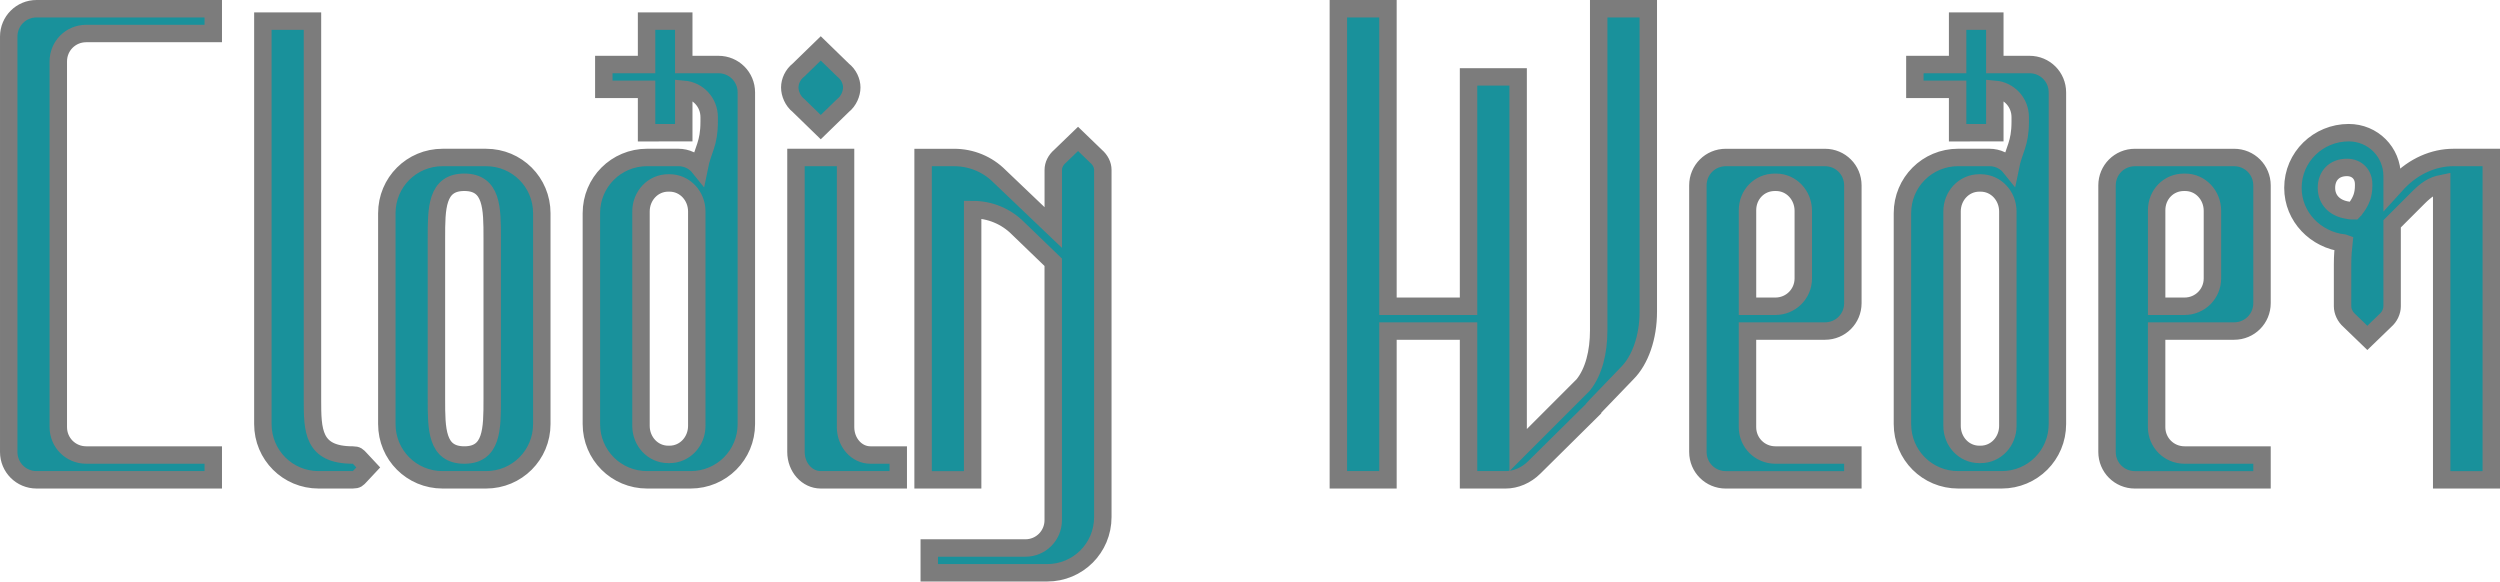
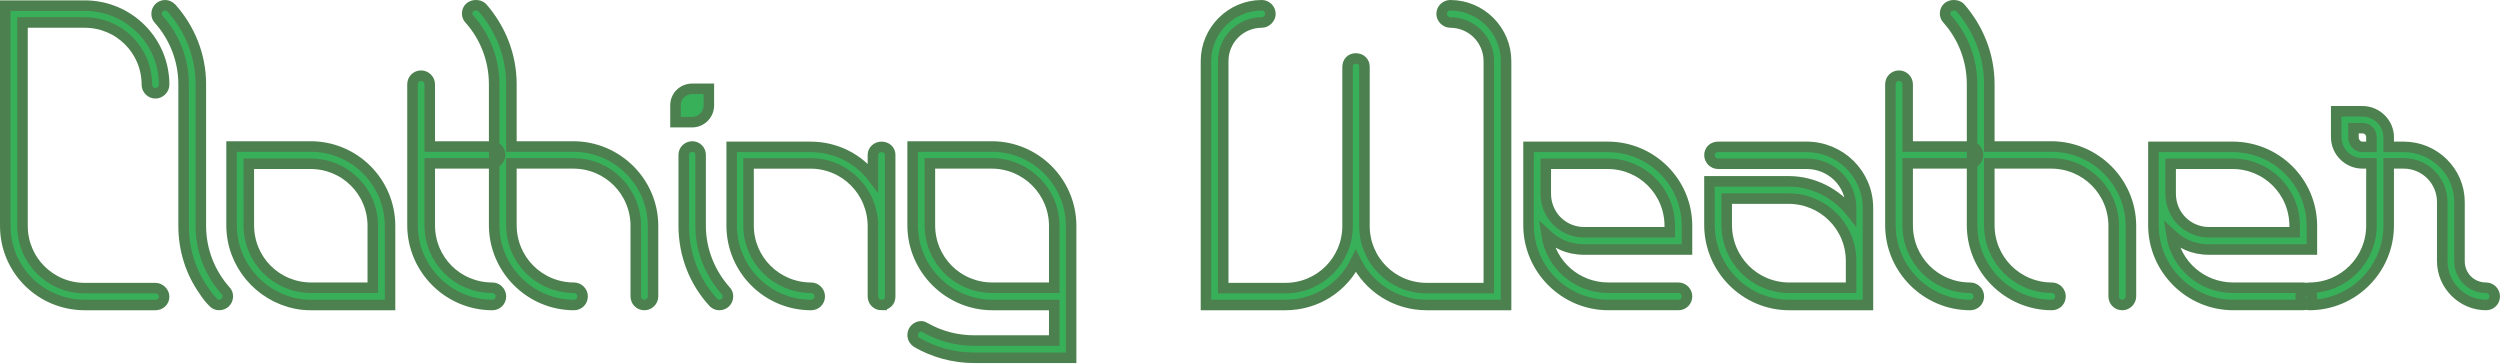
- <svg xmlns="http://www.w3.org/2000/svg" width="430.2" height="100.067" viewBox="0 0 113.824 26.476" version="1.1" id="svg1">
+ <svg xmlns="http://www.w3.org/2000/svg" width="711.799" height="103.373" viewBox="0 0 188.33 27.351" version="1.1" id="svg1">
  <defs id="defs1" />
-   <g id="layer1" transform="translate(-79.93585,-66.89425)">
-     <text xml:space="preserve" style="font-size:28.222px;line-height:1;font-family:'BlockTrain Hand';-inkscape-font-specification:'BlockTrain Hand';text-align:start;writing-mode:lr-tb;direction:ltr;text-anchor:start;display:none;fill:#19919b;fill-opacity:1;stroke:#7c7c7c;stroke-width:0.794;stroke-dasharray:none;stroke-opacity:1" x="136.707" y="88.74" id="text1">
-       <tspan id="tspan1" style="font-style:normal;font-variant:normal;font-weight:normal;font-stretch:normal;font-size:28.222px;font-family:TallThin;-inkscape-font-specification:TallThin;text-align:center;text-anchor:middle;fill:#19919b;fill-opacity:1;stroke:#7c7c7c;stroke-width:0.794;stroke-dasharray:none;stroke-opacity:1" x="0" y="0">Cloðiŋ Ƕeðer</tspan>
+   <g id="layer1" transform="translate(-42.54148,-65.76536)">
+     <text xml:space="preserve" style="font-size:28.222px;line-height:1;font-family:'BlockTrain Hand';-inkscape-font-specification:'BlockTrain Hand';text-align:start;letter-spacing:0px;writing-mode:lr-tb;direction:ltr;text-anchor:start;display:none;fill:#17a23e;fill-opacity:0.855;stroke:#4d804f;stroke-width:0.794;stroke-dasharray:none;stroke-opacity:1" x="136.707" y="88.74" id="text1">
+       <tspan id="tspan1" style="font-style:normal;font-variant:normal;font-weight:normal;font-stretch:normal;font-size:28.222px;font-family:'Leaf Tech';-inkscape-font-specification:'Leaf Tech';text-align:center;letter-spacing:0px;text-anchor:middle;fill:#17a23e;fill-opacity:0.855;stroke:#4d804f;stroke-width:0.794;stroke-dasharray:none;stroke-opacity:1" x="0" y="0">Clothing Weather</tspan>
    </text>
-     <path style="font-size:28.222px;line-height:1;font-family:TallThin;-inkscape-font-specification:TallThin;text-align:center;text-anchor:middle;fill:#19919b;stroke:#7c7c7c;stroke-width:0.794" d="m 89.646,87.611 h -5.786 c -0.706,0 -1.27,-0.564 -1.27,-1.27 V 69.69 c 0,-0.706 0.564,-1.27 1.27,-1.27 h 5.786 v -1.129 h -8.043 c -0.706,0 -1.27,0.564 -1.27,1.27 v 18.909 c 0,0.706 0.564,1.27 1.27,1.27 h 8.043 z m 4.798,1.129 h 1.524 0.028 c 0.198,0 0.226,-0.056 0.31,-0.141 L 96.702,88.176 96.306,87.752 c -0.085,-0.085 -0.113,-0.141 -0.31,-0.141 -1.834,0 -1.834,-1.129 -1.834,-2.54 V 67.856 H 91.904 V 86.2 c 0,1.411 1.129,2.54 2.54,2.54 z M 99.806,77.733 c 0,-1.355 0,-2.54 1.27,-2.54 1.27,0 1.27,1.185 1.27,2.54 v 7.338 c 0,1.355 0,2.54 -1.27,2.54 -1.27,0 -1.27,-1.185 -1.27,-2.54 z M 97.548,86.2 c 0,1.411 1.129,2.54 2.54,2.54 h 1.976 c 1.411,0 2.54,-1.129 2.54,-2.54 v -9.596 c 0,-1.411 -1.129,-2.54 -2.54,-2.54 h -1.976 c -1.411,0 -2.54,1.129 -2.54,2.54 z M 111.067,72.936 v -1.976 c 0.649,0.056 1.157,0.593 1.157,1.27 v 0.056 0.141 c 0,1.044 -0.282,1.242 -0.452,2.088 -0.226,-0.282 -0.564,-0.452 -0.96,-0.452 h -0.028 -0.028 -0.367 -0.593 -0.254 -0.141 c -1.411,0 -2.54,1.129 -2.54,2.54 V 86.2 c 0,1.411 1.129,2.54 2.54,2.54 h 1.976 c 1.411,0 2.54,-1.129 2.54,-2.54 v -11.853 -3.189 -0.056 c 0,-0.706 -0.564,-1.27 -1.27,-1.27 h -1.58 V 67.856 h -1.693 v 1.976 h -1.947 v 1.129 h 1.947 v 1.976 z m -1.947,13.067 v -9.454 -0.028 c 0,-0.706 0.536,-1.298 1.242,-1.298 h 0.028 0.028 c 0.706,0 1.242,0.593 1.242,1.298 v 0.028 9.567 0.141 0.028 c 0,0.706 -0.536,1.298 -1.242,1.298 h -0.028 -0.028 c -0.706,0 -1.242,-0.593 -1.242,-1.298 v -0.028 z m 7.056,1.468 V 74.064 h 2.258 v 12.277 c 0,0.706 0.508,1.27 1.129,1.27 h 1.27 v 1.129 h -3.528 c -0.621,0 -1.129,-0.564 -1.129,-1.27 z m -0.282,-16.595 c 0,0.282 0.141,0.621 0.395,0.818 l 1.016,0.988 1.016,-0.988 c 0.254,-0.198 0.395,-0.536 0.395,-0.818 0,-0.282 -0.141,-0.593 -0.395,-0.79 l -1.016,-0.988 -1.016,0.988 c -0.254,0.198 -0.395,0.508 -0.395,0.79 z m 8.326,17.865 v -12.305 c 0.79,0 1.524,0.31 2.06,0.847 l 1.609,1.552 v 9.342 0.564 1.778 0.056 c 0,0.706 -0.564,1.27 -1.27,1.27 h -4.374 v 1.129 h 5.362 c 1.411,0 2.54,-1.129 2.54,-2.54 V 90.264 88.74 88.176 74.629 c 0,-0.226 -0.113,-0.452 -0.31,-0.621 l -0.818,-0.79 -0.818,0.79 c -0.198,0.169 -0.31,0.395 -0.31,0.621 v 2.625 l -2.455,-2.342 c -0.536,-0.536 -1.27,-0.847 -2.06,-0.847 h -0.198 -0.198 -1.016 v 14.676 z m 24.836,-1.355 V 70.396 h -2.258 v 10.442 h -3.669 V 67.291 h -2.258 v 21.449 h 2.258 V 81.967 h 3.669 v 6.773 h 1.044 0.085 0.056 0.508 c 0.452,0 0.931,-0.198 1.298,-0.564 l 2.653,-2.625 c 0,-0.028 0,-0.028 1.58,-1.665 0.593,-0.593 0.96,-1.637 0.96,-2.794 V 80.951 67.291 h -2.258 v 14.534 0.113 c 0,0.988 -0.226,1.891 -0.706,2.484 z m 9.454,-13.321 c -0.706,0 -1.27,0.564 -1.27,1.27 v 12.136 c 0,0.706 0.564,1.27 1.27,1.27 h 5.786 V 87.611 h -3.528 c -0.706,0 -1.27,-0.564 -1.27,-1.27 V 81.967 h 3.528 c 0.706,0 1.27,-0.564 1.27,-1.27 v -5.362 c 0,-0.706 -0.564,-1.27 -1.27,-1.27 z m 2.23,1.129 h 0.057 c 0.706,0 1.242,0.593 1.242,1.298 v 3.076 c 0,0.706 -0.564,1.27 -1.27,1.27 h -1.27 v -4.374 c 0,-0.706 0.536,-1.27 1.242,-1.27 z m 10.019,-2.258 v -1.976 c 0.649,0.056 1.157,0.593 1.157,1.27 v 0.056 0.141 c 0,1.044 -0.282,1.242 -0.452,2.088 -0.226,-0.282 -0.564,-0.452 -0.96,-0.452 h -0.028 -0.028 -0.367 -0.593 -0.254 -0.141 c -1.411,0 -2.54,1.129 -2.54,2.54 V 86.2 c 0,1.411 1.129,2.54 2.54,2.54 h 1.976 c 1.411,0 2.54,-1.129 2.54,-2.54 v -11.853 -3.189 -0.056 c 0,-0.706 -0.564,-1.27 -1.27,-1.27 h -1.58 V 67.856 h -1.693 v 1.976 h -1.947 v 1.129 h 1.947 v 1.976 z m -1.947,13.067 v -9.454 -0.028 c 0,-0.706 0.536,-1.298 1.242,-1.298 h 0.028 0.028 c 0.706,0 1.242,0.593 1.242,1.298 v 0.028 9.567 0.141 0.028 c 0,0.706 -0.536,1.298 -1.242,1.298 h -0.028 -0.028 c -0.706,0 -1.242,-0.593 -1.242,-1.298 v -0.028 z m 8.326,-11.938 c -0.706,0 -1.27,0.564 -1.27,1.27 v 12.136 c 0,0.706 0.564,1.27 1.27,1.27 h 5.786 V 87.611 h -3.528 c -0.706,0 -1.27,-0.564 -1.27,-1.27 V 81.967 h 3.528 c 0.706,0 1.27,-0.564 1.27,-1.27 v -5.362 c 0,-0.706 -0.564,-1.27 -1.27,-1.27 z m 2.23,1.129 h 0.057 c 0.706,0 1.242,0.593 1.242,1.298 v 3.076 c 0,0.706 -0.564,1.27 -1.27,1.27 h -1.27 v -4.374 c 0,-0.706 0.536,-1.27 1.242,-1.27 z m 8.184,0.141 c 0,0.423 -0.113,0.706 -0.339,1.016 -0.028,0.056 -0.085,0.113 -0.113,0.141 -0.085,0 -0.169,0 -0.282,-0.028 -0.564,-0.085 -0.96,-0.452 -0.96,-1.016 0,-0.564 0.367,-0.931 0.931,-0.931 0.452,0 0.762,0.31 0.762,0.762 z m -0.903,2.625 c -0.028,0.254 -0.057,0.593 -0.057,0.96 v 1.919 c 0,0.226 0.113,0.48 0.31,0.649 l 0.818,0.79 0.818,-0.79 c 0.198,-0.169 0.31,-0.423 0.31,-0.649 v -3.754 l 0.141,-0.141 1.044,-1.044 c 0.367,-0.367 0.649,-0.564 1.072,-0.649 v 13.49 h 2.258 V 74.064 h -1.693 -0.028 c -0.903,0 -1.806,0.395 -2.512,1.129 l -0.282,0.31 V 74.911 c 0,-1.101 -0.875,-1.976 -1.976,-1.976 -1.383,0 -2.54,1.101 -2.54,2.512 0,1.326 1.044,2.371 2.314,2.512 z" id="text2" aria-label="Cloðiŋ Ƕeðer" />
+     <path style="font-size:28.222px;line-height:1;font-family:'Leaf Tech';-inkscape-font-specification:'Leaf Tech';text-align:center;letter-spacing:0px;text-anchor:middle;fill:#17a23e;fill-opacity:0.855;stroke:#4d804f;stroke-width:0.794" d="m 42.938,66.19 v 16.595 c 0,3.302 2.681,5.955 5.983,5.955 h 5.334 c 0.339,0 0.649,-0.254 0.649,-0.621 0,-0.339 -0.31,-0.649 -0.649,-0.649 h -5.334 c -2.596,0 -4.685,-2.088 -4.685,-4.685 V 67.46 h 4.685 c 2.596,0 4.685,2.088 4.685,4.685 0,0.339 0.282,0.649 0.649,0.649 0.339,0 0.649,-0.31 0.649,-0.649 0,-3.302 -2.681,-5.955 -5.983,-5.955 z m 11.402,0.621 c 0,0.169 0.056,0.31 0.169,0.423 1.157,1.298 1.863,3.02 1.863,4.882 v 5.334 5.334 c 0,1.834 0.564,3.528 1.552,4.911 0.198,0.31 0.395,0.564 0.649,0.818 0.113,0.141 0.282,0.226 0.48,0.226 0.367,0 0.649,-0.282 0.649,-0.649 0,-0.169 -0.056,-0.31 -0.169,-0.423 -1.157,-1.298 -1.863,-3.02 -1.863,-4.882 v -5.334 -5.334 c 0,-2.201 -0.847,-4.205 -2.201,-5.729 -0.141,-0.141 -0.31,-0.226 -0.48,-0.226 -0.367,0 -0.649,0.282 -0.649,0.649 z m 6.943,11.289 h 4.657 c 2.596,0 4.685,2.088 4.685,4.685 v 4.657 h -4.628 c -2.625,0 -4.713,-2.088 -4.713,-4.713 z m -1.298,-1.298 v 5.927 c 0,2.907 2.088,5.334 4.826,5.898 0.395,0.085 0.79,0.113 1.185,0.113 h 5.927 v -5.955 c 0,-3.302 -2.681,-5.983 -5.983,-5.983 z m 14.28,-5.334 c -0.367,0 -0.649,0.282 -0.649,0.649 v 10.612 c 0,3.302 2.709,6.011 6.011,6.011 0.367,0 0.649,-0.282 0.649,-0.649 0,-0.339 -0.282,-0.649 -0.649,-0.649 -2.625,0 -4.713,-2.088 -4.713,-4.713 v -4.657 h 4.657 c 0.367,0 0.649,-0.282 0.649,-0.649 0,-0.339 -0.282,-0.621 -0.649,-0.621 h -4.657 v -4.685 c 0,-0.367 -0.31,-0.649 -0.649,-0.649 z m 3.471,-4.685 c 0,0.169 0.056,0.31 0.169,0.423 1.157,1.298 1.863,3.02 1.863,4.911 v 10.612 c 0,3.302 2.709,6.011 6.011,6.011 0.367,0 0.649,-0.282 0.649,-0.649 0,-0.339 -0.282,-0.649 -0.649,-0.649 -2.596,0 -4.713,-2.088 -4.713,-4.713 v -4.657 h 4.657 c 2.625,0 4.713,2.117 4.713,4.713 v 5.306 c 0,0.367 0.282,0.649 0.649,0.649 0.339,0 0.649,-0.282 0.649,-0.649 v -5.306 c 0,-3.302 -2.709,-5.983 -6.011,-5.983 h -4.657 v -4.685 c 0,-2.23 -0.847,-4.233 -2.201,-5.786 -0.113,-0.113 -0.282,-0.169 -0.48,-0.169 -0.367,0 -0.649,0.254 -0.649,0.621 z m 19.643,21.308 c 0,-0.169 -0.056,-0.31 -0.169,-0.423 -1.157,-1.298 -1.891,-3.02 -1.891,-4.911 v -5.334 c 0,-0.339 -0.282,-0.621 -0.621,-0.621 -0.367,0 -0.649,0.282 -0.649,0.621 v 5.334 c 0,2.23 0.818,4.233 2.201,5.757 0.113,0.141 0.282,0.226 0.48,0.226 0.367,0 0.649,-0.282 0.649,-0.649 z M 93.428,73.698 v 1.27 h 1.242 c 0.706,0 1.27,-0.564 1.27,-1.27 v -1.242 h -1.242 c -0.734,0 -1.27,0.564 -1.27,1.242 z m 15.522,15.042 c 0.367,0 0.649,-0.254 0.649,-0.621 v -0.028 -10.668 c 0,-0.339 -0.282,-0.593 -0.649,-0.593 -0.339,0 -0.649,0.254 -0.649,0.593 v 1.722 c -1.101,-1.439 -2.794,-2.314 -4.713,-2.314 h -5.927 v 5.927 c 0,3.302 2.681,5.983 5.983,5.983 0.367,0 0.649,-0.282 0.649,-0.649 0,-0.339 -0.282,-0.649 -0.649,-0.649 -2.596,0 -4.713,-2.088 -4.713,-4.685 v -4.685 h 4.657 c 2.625,0 4.713,2.117 4.713,4.741 v 5.278 c 0,0.367 0.282,0.649 0.649,0.649 z m 3.641,-10.668 h 4.657 c 2.596,0 4.713,2.117 4.713,4.713 v 4.657 h -4.657 c -2.625,0 -4.713,-2.088 -4.713,-4.713 z m -1.298,12.926 c 0,0.254 0.141,0.452 0.31,0.564 1.27,0.734 2.766,1.157 4.346,1.157 h 7.281 v -9.934 c 0,-3.302 -2.681,-5.983 -5.983,-5.983 h -5.955 v 5.927 c 0,3.302 2.709,6.011 6.011,6.011 h 4.657 v 2.681 h -6.011 c -1.355,0 -2.596,-0.339 -3.697,-0.96 -0.085,-0.056 -0.198,-0.113 -0.31,-0.113 -0.339,0 -0.649,0.282 -0.649,0.649 z M 144.679,70.17 c -0.367,0 -0.621,0.254 -0.621,0.649 v 11.966 c 0,2.596 -2.088,4.685 -4.685,4.685 h -4.685 V 70.367 c 0,-1.609 1.298,-2.907 2.907,-2.907 0.339,0 0.649,-0.31 0.649,-0.649 0,-0.367 -0.31,-0.649 -0.649,-0.649 -2.314,0 -4.205,1.891 -4.205,4.205 v 18.373 h 5.983 c 2.342,0 4.346,-1.326 5.306,-3.302 0.988,1.976 2.992,3.302 5.334,3.302 h 5.983 V 70.367 c 0,-2.314 -1.891,-4.205 -4.205,-4.205 -0.339,0 -0.649,0.282 -0.649,0.649 0,0.339 0.31,0.649 0.649,0.649 1.609,0 2.907,1.298 2.907,2.907 v 17.103 h -4.685 c -2.596,0 -4.685,-2.088 -4.685,-4.685 v -11.966 -0.028 c 0,-0.367 -0.282,-0.621 -0.649,-0.621 z m 13.01,6.66 v 5.898 c 0,3.302 2.709,6.011 6.011,6.011 h 5.278 c 0.367,0 0.649,-0.282 0.649,-0.649 0,-0.339 -0.282,-0.649 -0.649,-0.649 h -5.278 c -2.371,0 -4.318,-1.722 -4.657,-4.008 0.706,0.649 1.58,1.129 2.85,1.129 h 7.733 v -1.778 c 0,-3.302 -2.681,-5.955 -5.983,-5.955 z m 1.298,1.27 h 4.657 c 2.596,0 4.685,2.088 4.685,4.685 v 0.48 h -6.435 c -1.637,0 -2.907,-1.298 -2.907,-2.907 z m 13.631,2.625 h 4.657 c 2.596,0 4.713,2.088 4.713,4.685 v 2.032 h -4.657 c -2.625,0 -4.713,-2.117 -4.713,-4.741 z m -0.649,-3.895 c -0.367,0 -0.649,0.254 -0.649,0.621 0,0.339 0.282,0.649 0.649,0.649 h 6.66 c 1.863,0 3.358,1.468 3.358,3.33 v 0.31 c -1.101,-1.383 -2.794,-2.314 -4.713,-2.314 h -5.955 v 3.274 c 0,3.33 2.709,6.04 6.011,6.04 h 5.927 v -7.31 c 0,-2.568 -2.088,-4.6 -4.628,-4.6 z m 13.631,-5.362 c -0.367,0 -0.649,0.282 -0.649,0.649 v 10.612 c 0,3.302 2.709,6.011 6.011,6.011 0.367,0 0.649,-0.282 0.649,-0.649 0,-0.339 -0.282,-0.649 -0.649,-0.649 -2.625,0 -4.713,-2.088 -4.713,-4.713 v -4.657 h 4.657 c 0.367,0 0.649,-0.282 0.649,-0.649 0,-0.339 -0.282,-0.621 -0.649,-0.621 h -4.657 v -4.685 c 0,-0.367 -0.31,-0.649 -0.649,-0.649 z m 3.471,-4.685 c 0,0.169 0.057,0.31 0.169,0.423 1.157,1.298 1.863,3.02 1.863,4.911 v 10.612 c 0,3.302 2.709,6.011 6.011,6.011 0.367,0 0.649,-0.282 0.649,-0.649 0,-0.339 -0.282,-0.649 -0.649,-0.649 -2.596,0 -4.713,-2.088 -4.713,-4.713 v -4.657 h 4.657 c 2.625,0 4.713,2.117 4.713,4.713 v 5.306 c 0,0.367 0.282,0.649 0.649,0.649 0.339,0 0.649,-0.282 0.649,-0.649 v -5.306 c 0,-3.302 -2.709,-5.983 -6.011,-5.983 h -4.657 v -4.685 c 0,-2.23 -0.847,-4.233 -2.201,-5.786 -0.113,-0.113 -0.282,-0.169 -0.48,-0.169 -0.367,0 -0.649,0.254 -0.649,0.621 z m 15.692,10.047 v 5.898 c 0,3.302 2.709,6.011 6.011,6.011 h 5.278 c 0.367,0 0.649,-0.282 0.649,-0.649 0,-0.339 -0.282,-0.649 -0.649,-0.649 h -5.278 c -2.371,0 -4.318,-1.722 -4.657,-4.008 0.706,0.649 1.58,1.129 2.85,1.129 h 7.733 v -1.778 c 0,-3.302 -2.681,-5.955 -5.983,-5.955 z m 1.298,1.27 h 4.657 c 2.596,0 4.685,2.088 4.685,4.685 v 0.48 h -6.435 c -1.637,0 -2.907,-1.298 -2.907,-2.907 z m 13.772,-2.681 h 0.677 c 0.395,0 0.677,0.31 0.677,0.677 v 0.734 h -0.677 c -0.395,0 -0.677,-0.339 -0.677,-0.734 z m -1.298,-1.27 v 1.947 c 0,1.101 0.903,1.976 1.976,1.976 h 0.677 v 4.685 c 0,2.596 -2.088,4.685 -4.685,4.685 -0.339,0 -0.649,0.31 -0.649,0.649 0,0.367 0.31,0.649 0.649,0.649 3.302,0 5.983,-2.681 5.983,-5.983 v -4.685 h 1.129 c 1.609,0 2.907,1.298 2.907,2.907 V 85.438 c 0,1.806 1.496,3.302 3.302,3.302 0.367,0 0.649,-0.282 0.649,-0.649 0,-0.339 -0.282,-0.649 -0.649,-0.649 -1.129,0 -2.004,-0.875 -2.004,-2.004 v -4.459 c 0,-2.286 -1.891,-4.149 -4.205,-4.149 h -1.129 v -0.734 c 0,-1.072 -0.903,-1.947 -1.976,-1.947 z" id="text2" aria-label="Clothing Weather" />
  </g>
</svg>
